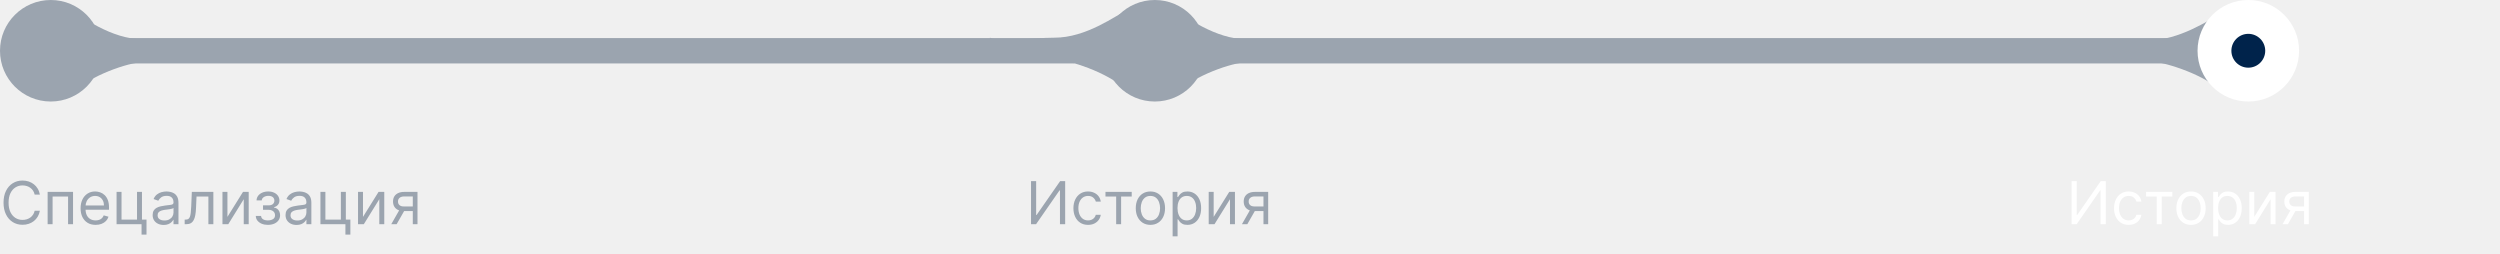
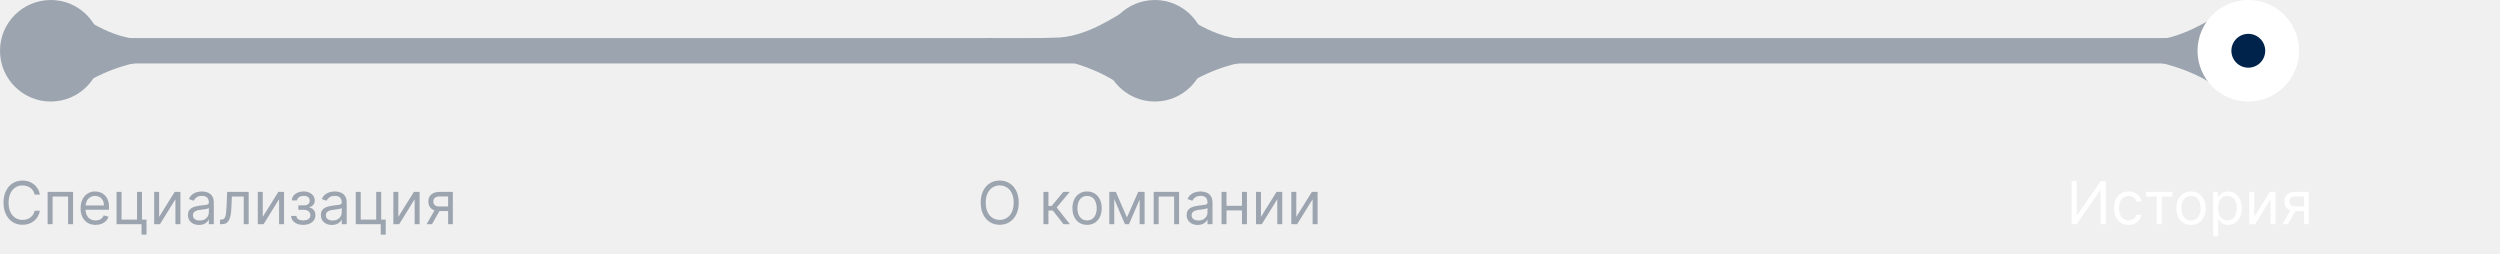
<svg xmlns="http://www.w3.org/2000/svg" width="591" height="60" viewBox="0 0 591 60" fill="none">
  <circle cx="12" cy="12" r="12" fill="#9BA4AF" />
  <path d="M33.727 9.273C26.268 9.273 19.471 3.97 16 2L18.661 12L17.064 22C21.23 17.909 30.371 14.727 33.727 14.727C36.128 14.727 43.909 12.152 49 14.727V9.273C45.992 10.636 39.419 9.273 33.727 9.273Z" fill="#9BA4AF" />
-   <path d="M9.426 46H8.193C8.12 45.645 7.993 45.334 7.81 45.065C7.631 44.797 7.413 44.572 7.154 44.389C6.899 44.204 6.616 44.064 6.304 43.972C5.992 43.879 5.668 43.832 5.33 43.832C4.713 43.832 4.155 43.988 3.654 44.3C3.157 44.611 2.761 45.07 2.466 45.677C2.174 46.283 2.028 47.028 2.028 47.909C2.028 48.791 2.174 49.535 2.466 50.141C2.761 50.748 3.157 51.207 3.654 51.519C4.155 51.83 4.713 51.986 5.33 51.986C5.668 51.986 5.992 51.939 6.304 51.847C6.616 51.754 6.899 51.616 7.154 51.434C7.413 51.248 7.631 51.021 7.81 50.753C7.993 50.481 8.12 50.169 8.193 49.818H9.426C9.333 50.339 9.164 50.804 8.919 51.215C8.674 51.626 8.369 51.976 8.004 52.264C7.64 52.549 7.23 52.766 6.776 52.916C6.326 53.065 5.843 53.139 5.33 53.139C4.461 53.139 3.689 52.927 3.013 52.503C2.337 52.079 1.805 51.475 1.417 50.693C1.029 49.911 0.835 48.983 0.835 47.909C0.835 46.835 1.029 45.907 1.417 45.125C1.805 44.343 2.337 43.74 3.013 43.315C3.689 42.891 4.461 42.679 5.33 42.679C5.843 42.679 6.326 42.754 6.776 42.903C7.23 43.052 7.64 43.271 8.004 43.559C8.369 43.844 8.674 44.192 8.919 44.603C9.164 45.011 9.333 45.476 9.426 46ZM11.259 53V45.364H17.265V53H16.092V46.457H12.433V53H11.259ZM22.61 53.159C21.874 53.159 21.239 52.997 20.705 52.672C20.175 52.344 19.766 51.886 19.477 51.3C19.192 50.71 19.05 50.024 19.05 49.242C19.05 48.459 19.192 47.77 19.477 47.173C19.766 46.573 20.167 46.106 20.681 45.771C21.198 45.433 21.801 45.264 22.49 45.264C22.888 45.264 23.281 45.331 23.669 45.463C24.056 45.596 24.409 45.811 24.727 46.109C25.046 46.404 25.299 46.795 25.488 47.283C25.677 47.77 25.771 48.37 25.771 49.082V49.58H19.885V48.565H24.578C24.578 48.135 24.492 47.75 24.32 47.412C24.151 47.074 23.909 46.807 23.594 46.611C23.282 46.416 22.915 46.318 22.49 46.318C22.023 46.318 21.619 46.434 21.277 46.666C20.939 46.895 20.679 47.193 20.497 47.561C20.314 47.929 20.223 48.323 20.223 48.744V49.42C20.223 49.997 20.323 50.486 20.521 50.887C20.724 51.285 21.004 51.588 21.362 51.797C21.72 52.002 22.136 52.105 22.61 52.105C22.918 52.105 23.196 52.062 23.445 51.976C23.697 51.886 23.914 51.754 24.096 51.578C24.278 51.399 24.419 51.177 24.519 50.912L25.652 51.23C25.533 51.615 25.332 51.953 25.051 52.244C24.769 52.533 24.421 52.758 24.007 52.92C23.592 53.08 23.127 53.159 22.61 53.159ZM33.562 45.364V51.906H34.636V55.466H33.462V53H27.556V45.364H28.73V51.906H32.389V45.364H33.562ZM38.69 53.179C38.206 53.179 37.767 53.088 37.373 52.906C36.978 52.72 36.665 52.453 36.433 52.105C36.201 51.754 36.085 51.33 36.085 50.832C36.085 50.395 36.171 50.04 36.344 49.769C36.516 49.493 36.746 49.278 37.035 49.122C37.323 48.966 37.641 48.85 37.989 48.774C38.34 48.695 38.694 48.632 39.048 48.585C39.512 48.526 39.888 48.481 40.177 48.451C40.468 48.418 40.681 48.363 40.813 48.287C40.949 48.211 41.017 48.078 41.017 47.889V47.849C41.017 47.359 40.883 46.978 40.614 46.706C40.349 46.434 39.946 46.298 39.406 46.298C38.846 46.298 38.407 46.421 38.089 46.666C37.77 46.911 37.547 47.173 37.417 47.452L36.304 47.054C36.503 46.59 36.768 46.229 37.099 45.97C37.434 45.708 37.799 45.526 38.193 45.423C38.591 45.317 38.982 45.264 39.366 45.264C39.612 45.264 39.893 45.294 40.212 45.354C40.533 45.41 40.843 45.528 41.141 45.707C41.443 45.886 41.693 46.156 41.892 46.517C42.091 46.878 42.19 47.362 42.19 47.969V53H41.017V51.966H40.957C40.878 52.132 40.745 52.309 40.559 52.498C40.374 52.687 40.127 52.847 39.819 52.98C39.511 53.113 39.134 53.179 38.69 53.179ZM38.869 52.125C39.333 52.125 39.724 52.034 40.042 51.852C40.364 51.669 40.606 51.434 40.768 51.146C40.934 50.857 41.017 50.554 41.017 50.236V49.162C40.967 49.222 40.858 49.276 40.689 49.326C40.523 49.372 40.331 49.414 40.112 49.45C39.897 49.483 39.686 49.513 39.481 49.54C39.279 49.563 39.114 49.583 38.989 49.599C38.684 49.639 38.398 49.704 38.133 49.793C37.871 49.88 37.659 50.01 37.497 50.186C37.338 50.358 37.258 50.594 37.258 50.892C37.258 51.3 37.409 51.608 37.711 51.817C38.016 52.022 38.402 52.125 38.869 52.125ZM43.656 53V51.906H43.934C44.163 51.906 44.353 51.861 44.506 51.772C44.658 51.679 44.781 51.519 44.874 51.29C44.97 51.058 45.043 50.736 45.092 50.325C45.145 49.911 45.184 49.384 45.207 48.744L45.346 45.364H50.437V53H49.264V46.457H46.459L46.34 49.182C46.314 49.808 46.257 50.36 46.171 50.837C46.088 51.311 45.961 51.709 45.788 52.031C45.619 52.352 45.394 52.594 45.112 52.756C44.831 52.919 44.477 53 44.053 53H43.656ZM53.763 51.27L57.442 45.364H58.794V53H57.621V47.094L53.962 53H52.59V45.364H53.763V51.27ZM60.466 51.051H61.719C61.745 51.396 61.901 51.658 62.186 51.837C62.474 52.016 62.849 52.105 63.309 52.105C63.78 52.105 64.183 52.009 64.518 51.817C64.852 51.621 65.02 51.306 65.02 50.872C65.02 50.617 64.957 50.395 64.831 50.206C64.705 50.014 64.528 49.865 64.299 49.758C64.07 49.653 63.8 49.599 63.489 49.599H62.176V48.545H63.489C63.956 48.545 64.3 48.439 64.522 48.227C64.748 48.015 64.861 47.75 64.861 47.432C64.861 47.09 64.74 46.817 64.498 46.611C64.256 46.403 63.913 46.298 63.469 46.298C63.021 46.298 62.648 46.399 62.35 46.602C62.052 46.8 61.894 47.057 61.878 47.372H60.645C60.658 46.961 60.784 46.598 61.023 46.283C61.261 45.965 61.586 45.717 61.997 45.538C62.408 45.355 62.879 45.264 63.409 45.264C63.946 45.264 64.412 45.359 64.806 45.548C65.204 45.733 65.51 45.987 65.726 46.308C65.944 46.626 66.054 46.988 66.054 47.392C66.054 47.823 65.933 48.171 65.691 48.436C65.449 48.701 65.146 48.89 64.781 49.003V49.082C65.069 49.102 65.32 49.195 65.532 49.361C65.747 49.523 65.915 49.737 66.034 50.002C66.153 50.264 66.213 50.554 66.213 50.872C66.213 51.336 66.089 51.74 65.84 52.085C65.591 52.427 65.25 52.692 64.816 52.881C64.382 53.066 63.886 53.159 63.329 53.159C62.789 53.159 62.305 53.071 61.878 52.896C61.45 52.717 61.11 52.47 60.858 52.155C60.61 51.837 60.479 51.469 60.466 51.051ZM70.108 53.179C69.624 53.179 69.185 53.088 68.791 52.906C68.396 52.72 68.083 52.453 67.851 52.105C67.619 51.754 67.503 51.33 67.503 50.832C67.503 50.395 67.589 50.04 67.761 49.769C67.934 49.493 68.164 49.278 68.453 49.122C68.741 48.966 69.059 48.85 69.407 48.774C69.758 48.695 70.111 48.632 70.466 48.585C70.93 48.526 71.306 48.481 71.595 48.451C71.886 48.418 72.098 48.363 72.231 48.287C72.367 48.211 72.435 48.078 72.435 47.889V47.849C72.435 47.359 72.301 46.978 72.032 46.706C71.767 46.434 71.364 46.298 70.824 46.298C70.264 46.298 69.825 46.421 69.507 46.666C69.188 46.911 68.965 47.173 68.835 47.452L67.722 47.054C67.921 46.59 68.186 46.229 68.517 45.97C68.852 45.708 69.217 45.526 69.611 45.423C70.009 45.317 70.4 45.264 70.784 45.264C71.029 45.264 71.311 45.294 71.629 45.354C71.951 45.41 72.261 45.528 72.559 45.707C72.861 45.886 73.111 46.156 73.31 46.517C73.509 46.878 73.608 47.362 73.608 47.969V53H72.435V51.966H72.375C72.296 52.132 72.163 52.309 71.978 52.498C71.792 52.687 71.545 52.847 71.237 52.98C70.928 53.113 70.552 53.179 70.108 53.179ZM70.287 52.125C70.751 52.125 71.142 52.034 71.46 51.852C71.782 51.669 72.024 51.434 72.186 51.146C72.352 50.857 72.435 50.554 72.435 50.236V49.162C72.385 49.222 72.276 49.276 72.107 49.326C71.941 49.372 71.749 49.414 71.53 49.45C71.315 49.483 71.104 49.513 70.899 49.54C70.696 49.563 70.532 49.583 70.406 49.599C70.102 49.639 69.817 49.704 69.551 49.793C69.29 49.88 69.077 50.01 68.915 50.186C68.756 50.358 68.676 50.594 68.676 50.892C68.676 51.3 68.827 51.608 69.129 51.817C69.434 52.022 69.82 52.125 70.287 52.125ZM81.755 45.364V51.906H82.829V55.466H81.656V53H75.75V45.364H76.923V51.906H80.582V45.364H81.755ZM85.81 51.27L89.489 45.364H90.841V53H89.668V47.094L86.008 53H84.636V45.364H85.81V51.27ZM97.584 53V46.438H95.555C95.098 46.438 94.738 46.544 94.476 46.756C94.215 46.968 94.084 47.26 94.084 47.631C94.084 47.995 94.201 48.282 94.437 48.491C94.675 48.7 95.002 48.804 95.416 48.804H97.882V49.898H95.416C94.899 49.898 94.453 49.807 94.079 49.624C93.704 49.442 93.416 49.182 93.214 48.844C93.011 48.502 92.91 48.098 92.91 47.631C92.91 47.16 93.016 46.756 93.228 46.418C93.441 46.08 93.744 45.819 94.138 45.637C94.536 45.455 95.008 45.364 95.555 45.364H98.697V53H97.584ZM92.493 53L94.66 49.202H95.933L93.765 53H92.493Z" fill="#9BA4AF" />
+   <path d="M9.426 46H8.193C8.12 45.645 7.993 45.334 7.81 45.065C7.631 44.797 7.413 44.572 7.154 44.389C6.899 44.204 6.616 44.064 6.304 43.972C5.992 43.879 5.668 43.832 5.33 43.832C4.713 43.832 4.155 43.988 3.654 44.3C3.157 44.611 2.761 45.07 2.466 45.677C2.174 46.283 2.028 47.028 2.028 47.909C2.028 48.791 2.174 49.535 2.466 50.141C2.761 50.748 3.157 51.207 3.654 51.519C4.155 51.83 4.713 51.986 5.33 51.986C5.668 51.986 5.992 51.939 6.304 51.847C6.616 51.754 6.899 51.616 7.154 51.434C7.413 51.248 7.631 51.021 7.81 50.753C7.993 50.481 8.12 50.169 8.193 49.818H9.426C9.333 50.339 9.164 50.804 8.919 51.215C8.674 51.626 8.369 51.976 8.004 52.264C7.64 52.549 7.23 52.766 6.776 52.916C6.326 53.065 5.843 53.139 5.33 53.139C4.461 53.139 3.689 52.927 3.013 52.503C2.337 52.079 1.805 51.475 1.417 50.693C1.029 49.911 0.835 48.983 0.835 47.909C0.835 46.835 1.029 45.907 1.417 45.125C1.805 44.343 2.337 43.74 3.013 43.315C3.689 42.891 4.461 42.679 5.33 42.679C5.843 42.679 6.326 42.754 6.776 42.903C7.23 43.052 7.64 43.271 8.004 43.559C8.369 43.844 8.674 44.192 8.919 44.603C9.164 45.011 9.333 45.476 9.426 46ZM11.259 53V45.364H17.265V53H16.092V46.457H12.433V53H11.259ZM22.61 53.159C21.874 53.159 21.239 52.997 20.705 52.672C20.175 52.344 19.766 51.886 19.477 51.3C19.192 50.71 19.05 50.024 19.05 49.242C19.05 48.459 19.192 47.77 19.477 47.173C19.766 46.573 20.167 46.106 20.681 45.771C21.198 45.433 21.801 45.264 22.49 45.264C22.888 45.264 23.281 45.331 23.669 45.463C24.056 45.596 24.409 45.811 24.727 46.109C25.046 46.404 25.299 46.795 25.488 47.283C25.677 47.77 25.771 48.37 25.771 49.082V49.58H19.885V48.565H24.578C24.578 48.135 24.492 47.75 24.32 47.412C24.151 47.074 23.909 46.807 23.594 46.611C23.282 46.416 22.915 46.318 22.49 46.318C22.023 46.318 21.619 46.434 21.277 46.666C20.939 46.895 20.679 47.193 20.497 47.561C20.314 47.929 20.223 48.323 20.223 48.744V49.42C20.223 49.997 20.323 50.486 20.521 50.887C20.724 51.285 21.004 51.588 21.362 51.797C21.72 52.002 22.136 52.105 22.61 52.105C22.918 52.105 23.196 52.062 23.445 51.976C23.697 51.886 23.914 51.754 24.096 51.578C24.278 51.399 24.419 51.177 24.519 50.912L25.652 51.23C25.533 51.615 25.332 51.953 25.051 52.244C24.769 52.533 24.421 52.758 24.007 52.92C23.592 53.08 23.127 53.159 22.61 53.159ZM33.562 45.364V51.906H34.636V55.466H33.462V53H27.556V45.364H28.73V51.906H32.389V45.364H33.562ZM37.616 51.27L41.295 45.364H42.648V53H41.474V47.094L37.815 53H36.443V45.364H37.616V51.27ZM47.044 53.179C46.56 53.179 46.121 53.088 45.726 52.906C45.332 52.72 45.019 52.453 44.787 52.105C44.555 51.754 44.439 51.33 44.439 50.832C44.439 50.395 44.525 50.04 44.697 49.769C44.869 49.493 45.1 49.278 45.388 49.122C45.676 48.966 45.995 48.85 46.343 48.774C46.694 48.695 47.047 48.632 47.402 48.585C47.866 48.526 48.242 48.481 48.53 48.451C48.822 48.418 49.034 48.363 49.166 48.287C49.302 48.211 49.37 48.078 49.37 47.889V47.849C49.37 47.359 49.236 46.978 48.968 46.706C48.703 46.434 48.3 46.298 47.76 46.298C47.2 46.298 46.76 46.421 46.442 46.666C46.124 46.911 45.9 47.173 45.771 47.452L44.657 47.054C44.856 46.59 45.121 46.229 45.453 45.97C45.788 45.708 46.152 45.526 46.547 45.423C46.944 45.317 47.335 45.264 47.72 45.264C47.965 45.264 48.247 45.294 48.565 45.354C48.886 45.41 49.196 45.528 49.495 45.707C49.796 45.886 50.047 46.156 50.245 46.517C50.444 46.878 50.544 47.362 50.544 47.969V53H49.37V51.966H49.311C49.231 52.132 49.099 52.309 48.913 52.498C48.727 52.687 48.48 52.847 48.172 52.98C47.864 53.113 47.488 53.179 47.044 53.179ZM47.223 52.125C47.687 52.125 48.078 52.034 48.396 51.852C48.717 51.669 48.959 51.434 49.122 51.146C49.288 50.857 49.37 50.554 49.37 50.236V49.162C49.321 49.222 49.211 49.276 49.042 49.326C48.877 49.372 48.684 49.414 48.466 49.45C48.25 49.483 48.04 49.513 47.834 49.54C47.632 49.563 47.468 49.583 47.342 49.599C47.037 49.639 46.752 49.704 46.487 49.793C46.225 49.88 46.013 50.01 45.85 50.186C45.691 50.358 45.612 50.594 45.612 50.892C45.612 51.3 45.763 51.608 46.064 51.817C46.369 52.022 46.755 52.125 47.223 52.125ZM52.009 53V51.906H52.288C52.516 51.906 52.707 51.861 52.859 51.772C53.012 51.679 53.134 51.519 53.227 51.29C53.323 51.058 53.396 50.736 53.446 50.325C53.499 49.911 53.537 49.384 53.56 48.744L53.699 45.364H58.79V53H57.617V46.457H54.813L54.694 49.182C54.667 49.808 54.611 50.36 54.525 50.837C54.442 51.311 54.314 51.709 54.142 52.031C53.973 52.352 53.748 52.594 53.466 52.756C53.184 52.919 52.831 53 52.407 53H52.009ZM62.116 51.27L65.795 45.364H67.147V53H65.974V47.094L62.315 53H60.943V45.364H62.116V51.27ZM68.819 51.051H70.072C70.099 51.396 70.254 51.658 70.539 51.837C70.828 52.016 71.202 52.105 71.663 52.105C72.134 52.105 72.536 52.009 72.871 51.817C73.206 51.621 73.373 51.306 73.373 50.872C73.373 50.617 73.31 50.395 73.184 50.206C73.058 50.014 72.881 49.865 72.652 49.758C72.424 49.653 72.153 49.599 71.842 49.599H70.529V48.545H71.842C72.309 48.545 72.654 48.439 72.876 48.227C73.101 48.015 73.214 47.75 73.214 47.432C73.214 47.09 73.093 46.817 72.851 46.611C72.609 46.403 72.266 46.298 71.822 46.298C71.375 46.298 71.002 46.399 70.704 46.602C70.405 46.8 70.248 47.057 70.231 47.372H68.998C69.011 46.961 69.137 46.598 69.376 46.283C69.615 45.965 69.939 45.717 70.35 45.538C70.761 45.355 71.232 45.264 71.762 45.264C72.299 45.264 72.765 45.359 73.159 45.548C73.557 45.733 73.864 45.987 74.079 46.308C74.298 46.626 74.407 46.988 74.407 47.392C74.407 47.823 74.286 48.171 74.044 48.436C73.802 48.701 73.499 48.89 73.135 49.003V49.082C73.423 49.102 73.673 49.195 73.885 49.361C74.101 49.523 74.268 49.737 74.387 50.002C74.507 50.264 74.566 50.554 74.566 50.872C74.566 51.336 74.442 51.74 74.194 52.085C73.945 52.427 73.604 52.692 73.169 52.881C72.735 53.066 72.24 53.159 71.683 53.159C71.143 53.159 70.659 53.071 70.231 52.896C69.804 52.717 69.464 52.47 69.212 52.155C68.963 51.837 68.832 51.469 68.819 51.051ZM78.462 53.179C77.978 53.179 77.539 53.088 77.144 52.906C76.75 52.72 76.437 52.453 76.204 52.105C75.972 51.754 75.856 51.33 75.856 50.832C75.856 50.395 75.943 50.04 76.115 49.769C76.287 49.493 76.518 49.278 76.806 49.122C77.094 48.966 77.413 48.85 77.761 48.774C78.112 48.695 78.465 48.632 78.82 48.585C79.284 48.526 79.66 48.481 79.948 48.451C80.24 48.418 80.452 48.363 80.585 48.287C80.72 48.211 80.788 48.078 80.788 47.889V47.849C80.788 47.359 80.654 46.978 80.386 46.706C80.121 46.434 79.718 46.298 79.178 46.298C78.617 46.298 78.178 46.421 77.86 46.666C77.542 46.911 77.318 47.173 77.189 47.452L76.075 47.054C76.274 46.59 76.539 46.229 76.871 45.97C77.206 45.708 77.57 45.526 77.965 45.423C78.362 45.317 78.753 45.264 79.138 45.264C79.383 45.264 79.665 45.294 79.983 45.354C80.305 45.41 80.614 45.528 80.913 45.707C81.214 45.886 81.465 46.156 81.663 46.517C81.862 46.878 81.962 47.362 81.962 47.969V53H80.788V51.966H80.729C80.649 52.132 80.517 52.309 80.331 52.498C80.145 52.687 79.898 52.847 79.59 52.98C79.282 53.113 78.906 53.179 78.462 53.179ZM78.641 52.125C79.105 52.125 79.496 52.034 79.814 51.852C80.135 51.669 80.377 51.434 80.54 51.146C80.706 50.857 80.788 50.554 80.788 50.236V49.162C80.739 49.222 80.629 49.276 80.46 49.326C80.294 49.372 80.102 49.414 79.883 49.45C79.668 49.483 79.458 49.513 79.252 49.54C79.05 49.563 78.886 49.583 78.76 49.599C78.455 49.639 78.17 49.704 77.905 49.793C77.643 49.88 77.431 50.01 77.269 50.186C77.109 50.358 77.03 50.594 77.03 50.892C77.03 51.3 77.181 51.608 77.482 51.817C77.787 52.022 78.173 52.125 78.641 52.125ZM90.109 45.364V51.906H91.183V55.466H90.009V53H84.103V45.364H85.276V51.906H88.936V45.364H90.109ZM94.163 51.27L97.842 45.364H99.194V53H98.021V47.094L94.362 53H92.99V45.364H94.163V51.27ZM105.937 53V46.438H103.909C103.451 46.438 103.092 46.544 102.83 46.756C102.568 46.968 102.437 47.26 102.437 47.631C102.437 47.995 102.555 48.282 102.79 48.491C103.029 48.7 103.355 48.804 103.77 48.804H106.235V49.898H103.77C103.252 49.898 102.807 49.807 102.432 49.624C102.058 49.442 101.769 49.182 101.567 48.844C101.365 48.502 101.264 48.098 101.264 47.631C101.264 47.16 101.37 46.756 101.582 46.418C101.794 46.08 102.097 45.819 102.492 45.637C102.89 45.455 103.362 45.364 103.909 45.364H107.051V53H105.937ZM100.846 53L103.014 49.202H104.287L102.119 53H100.846Z" fill="#9BA4AF" />
  <rect x="28" y="9" width="226" height="6" fill="#9BA4AF" />
  <rect x="287" y="9" width="226" height="6" fill="#9BA4AF" />
  <path d="M507.773 9.546C515.232 9.546 522.029 4.773 525.5 3L522.839 12L524.435 21C520.27 17.318 511.129 14.454 507.773 14.454C505.372 14.454 497.591 12.136 492.5 14.454V9.546C495.508 10.773 502.081 9.546 507.773 9.546Z" fill="#9BA4AF" />
  <circle cx="531.5" cy="12" r="12" fill="white" />
  <circle cx="531.5" cy="12" r="4" fill="#00234B" />
  <path d="M489.733 42.818H490.946V50.832H491.045L496.614 42.818H497.807V53H496.574V45.006H496.474L490.926 53H489.733V42.818ZM503.217 53.159C502.501 53.159 501.885 52.99 501.368 52.652C500.851 52.314 500.453 51.848 500.175 51.255C499.896 50.662 499.757 49.984 499.757 49.222C499.757 48.446 499.899 47.762 500.184 47.168C500.473 46.572 500.874 46.106 501.388 45.771C501.905 45.433 502.508 45.264 503.197 45.264C503.734 45.264 504.218 45.364 504.649 45.562C505.08 45.761 505.433 46.04 505.708 46.398C505.983 46.756 506.154 47.173 506.22 47.651H505.047C504.957 47.303 504.758 46.994 504.45 46.726C504.145 46.454 503.734 46.318 503.217 46.318C502.76 46.318 502.359 46.438 502.014 46.676C501.673 46.911 501.406 47.245 501.214 47.675C501.025 48.103 500.93 48.605 500.93 49.182C500.93 49.772 501.023 50.285 501.209 50.723C501.398 51.16 501.663 51.5 502.004 51.742C502.349 51.984 502.753 52.105 503.217 52.105C503.522 52.105 503.799 52.052 504.047 51.946C504.296 51.84 504.506 51.688 504.679 51.489C504.851 51.29 504.974 51.051 505.047 50.773H506.22C506.154 51.224 505.99 51.63 505.728 51.991C505.469 52.349 505.126 52.634 504.699 52.846C504.274 53.055 503.781 53.159 503.217 53.159ZM507.334 46.457V45.364H513.538V46.457H511.032V53H509.859V46.457H507.334ZM517.955 53.159C517.266 53.159 516.661 52.995 516.141 52.667C515.624 52.339 515.219 51.88 514.928 51.29C514.639 50.7 514.495 50.01 514.495 49.222C514.495 48.426 514.639 47.732 514.928 47.139C515.219 46.545 515.624 46.084 516.141 45.756C516.661 45.428 517.266 45.264 517.955 45.264C518.645 45.264 519.248 45.428 519.765 45.756C520.285 46.084 520.69 46.545 520.978 47.139C521.27 47.732 521.416 48.426 521.416 49.222C521.416 50.01 521.27 50.7 520.978 51.29C520.69 51.88 520.285 52.339 519.765 52.667C519.248 52.995 518.645 53.159 517.955 53.159ZM517.955 52.105C518.479 52.105 518.91 51.971 519.248 51.702C519.586 51.434 519.836 51.081 519.999 50.644C520.161 50.206 520.242 49.732 520.242 49.222C520.242 48.711 520.161 48.236 519.999 47.795C519.836 47.354 519.586 46.998 519.248 46.726C518.91 46.454 518.479 46.318 517.955 46.318C517.432 46.318 517.001 46.454 516.663 46.726C516.325 46.998 516.075 47.354 515.912 47.795C515.75 48.236 515.669 48.711 515.669 49.222C515.669 49.732 515.75 50.206 515.912 50.644C516.075 51.081 516.325 51.434 516.663 51.702C517.001 51.971 517.432 52.105 517.955 52.105ZM523.207 55.864V45.364H524.34V46.577H524.479C524.566 46.444 524.685 46.275 524.837 46.07C524.993 45.861 525.215 45.675 525.504 45.513C525.795 45.347 526.19 45.264 526.687 45.264C527.33 45.264 527.897 45.425 528.387 45.746C528.878 46.068 529.26 46.524 529.536 47.114C529.811 47.704 529.948 48.4 529.948 49.202C529.948 50.01 529.811 50.711 529.536 51.305C529.26 51.895 528.879 52.352 528.392 52.677C527.905 52.998 527.343 53.159 526.707 53.159C526.216 53.159 525.823 53.078 525.528 52.916C525.233 52.75 525.006 52.562 524.847 52.354C524.688 52.142 524.566 51.966 524.479 51.827H524.38V55.864H523.207ZM524.36 49.182C524.36 49.758 524.445 50.267 524.614 50.708C524.783 51.146 525.03 51.489 525.354 51.737C525.679 51.983 526.077 52.105 526.548 52.105C527.038 52.105 527.447 51.976 527.776 51.717C528.107 51.456 528.356 51.104 528.521 50.663C528.69 50.219 528.775 49.725 528.775 49.182C528.775 48.645 528.692 48.161 528.526 47.73C528.364 47.296 528.117 46.953 527.786 46.701C527.457 46.446 527.045 46.318 526.548 46.318C526.07 46.318 525.669 46.439 525.344 46.681C525.02 46.92 524.774 47.255 524.609 47.685C524.443 48.113 524.36 48.612 524.36 49.182ZM532.911 51.27L536.59 45.364H537.942V53H536.769V47.094L533.11 53H531.738V45.364H532.911V51.27ZM544.685 53V46.438H542.657C542.199 46.438 541.84 46.544 541.578 46.756C541.316 46.968 541.185 47.26 541.185 47.631C541.185 47.995 541.303 48.282 541.538 48.491C541.777 48.7 542.103 48.804 542.518 48.804H544.983V49.898H542.518C542.001 49.898 541.555 49.807 541.18 49.624C540.806 49.442 540.517 49.182 540.315 48.844C540.113 48.502 540.012 48.098 540.012 47.631C540.012 47.16 540.118 46.756 540.33 46.418C540.542 46.08 540.845 45.819 541.24 45.637C541.638 45.455 542.11 45.364 542.657 45.364H545.799V53H544.685ZM539.594 53L541.762 49.202H543.035L540.867 53H539.594Z" fill="white" />
  <circle cx="273" cy="12" r="12" fill="#9BA4AF" />
  <path d="M294.727 9.273C287.268 9.273 280.471 3.97 277 2L279.661 12L278.065 22C282.23 17.909 291.371 14.727 294.727 14.727C297.128 14.727 304.909 12.152 310 14.727V9.273C306.992 10.636 300.419 9.273 294.727 9.273Z" fill="#9BA4AF" />
  <path d="M249.273 8.909C256.732 8.909 263.529 3.871 267 2L264.339 11.5L265.935 21C261.77 17.114 252.629 14.091 249.273 14.091C246.872 14.091 239.091 11.644 234 14.091V8.909C237.008 10.205 243.581 8.909 249.273 8.909Z" fill="#9BA4AF" />
-   <path d="M243.733 42.818H244.946V50.832H245.045L250.614 42.818H251.807V53H250.574V45.006H250.474L244.926 53H243.733V42.818ZM257.217 53.159C256.501 53.159 255.885 52.99 255.368 52.652C254.851 52.314 254.453 51.848 254.175 51.255C253.896 50.662 253.757 49.984 253.757 49.222C253.757 48.446 253.899 47.762 254.184 47.168C254.473 46.572 254.874 46.106 255.388 45.771C255.905 45.433 256.508 45.264 257.197 45.264C257.734 45.264 258.218 45.364 258.649 45.562C259.08 45.761 259.433 46.04 259.708 46.398C259.983 46.756 260.154 47.173 260.22 47.651H259.047C258.957 47.303 258.758 46.994 258.45 46.726C258.145 46.454 257.734 46.318 257.217 46.318C256.76 46.318 256.359 46.438 256.014 46.676C255.673 46.911 255.406 47.245 255.214 47.675C255.025 48.103 254.93 48.605 254.93 49.182C254.93 49.772 255.023 50.285 255.209 50.723C255.398 51.16 255.663 51.5 256.004 51.742C256.349 51.984 256.753 52.105 257.217 52.105C257.522 52.105 257.799 52.052 258.047 51.946C258.296 51.84 258.506 51.688 258.679 51.489C258.851 51.29 258.974 51.051 259.047 50.773H260.22C260.154 51.224 259.99 51.63 259.728 51.991C259.469 52.349 259.126 52.634 258.699 52.846C258.274 53.055 257.781 53.159 257.217 53.159ZM261.334 46.457V45.364H267.538V46.457H265.032V53H263.859V46.457H261.334ZM271.955 53.159C271.266 53.159 270.661 52.995 270.141 52.667C269.624 52.339 269.219 51.88 268.928 51.29C268.639 50.7 268.495 50.01 268.495 49.222C268.495 48.426 268.639 47.732 268.928 47.139C269.219 46.545 269.624 46.084 270.141 45.756C270.661 45.428 271.266 45.264 271.955 45.264C272.645 45.264 273.248 45.428 273.765 45.756C274.285 46.084 274.69 46.545 274.978 47.139C275.27 47.732 275.416 48.426 275.416 49.222C275.416 50.01 275.27 50.7 274.978 51.29C274.69 51.88 274.285 52.339 273.765 52.667C273.248 52.995 272.645 53.159 271.955 53.159ZM271.955 52.105C272.479 52.105 272.91 51.971 273.248 51.702C273.586 51.434 273.836 51.081 273.999 50.644C274.161 50.206 274.242 49.732 274.242 49.222C274.242 48.711 274.161 48.236 273.999 47.795C273.836 47.354 273.586 46.998 273.248 46.726C272.91 46.454 272.479 46.318 271.955 46.318C271.432 46.318 271.001 46.454 270.663 46.726C270.325 46.998 270.075 47.354 269.912 47.795C269.75 48.236 269.669 48.711 269.669 49.222C269.669 49.732 269.75 50.206 269.912 50.644C270.075 51.081 270.325 51.434 270.663 51.702C271.001 51.971 271.432 52.105 271.955 52.105ZM277.207 55.864V45.364H278.34V46.577H278.479C278.566 46.444 278.685 46.275 278.837 46.07C278.993 45.861 279.215 45.675 279.504 45.513C279.795 45.347 280.19 45.264 280.687 45.264C281.33 45.264 281.897 45.425 282.387 45.746C282.878 46.068 283.26 46.524 283.536 47.114C283.811 47.704 283.948 48.4 283.948 49.202C283.948 50.01 283.811 50.711 283.536 51.305C283.26 51.895 282.879 52.352 282.392 52.677C281.905 52.998 281.343 53.159 280.707 53.159C280.216 53.159 279.823 53.078 279.528 52.916C279.233 52.75 279.006 52.562 278.847 52.354C278.688 52.142 278.566 51.966 278.479 51.827H278.38V55.864H277.207ZM278.36 49.182C278.36 49.758 278.445 50.267 278.614 50.708C278.783 51.146 279.03 51.489 279.354 51.737C279.679 51.983 280.077 52.105 280.548 52.105C281.038 52.105 281.447 51.976 281.776 51.717C282.107 51.456 282.356 51.104 282.521 50.663C282.69 50.219 282.775 49.725 282.775 49.182C282.775 48.645 282.692 48.161 282.526 47.73C282.364 47.296 282.117 46.953 281.786 46.701C281.457 46.446 281.045 46.318 280.548 46.318C280.07 46.318 279.669 46.439 279.344 46.681C279.02 46.92 278.774 47.255 278.609 47.685C278.443 48.113 278.36 48.612 278.36 49.182ZM286.911 51.27L290.59 45.364H291.942V53H290.769V47.094L287.11 53H285.738V45.364H286.911V51.27ZM298.685 53V46.438H296.657C296.199 46.438 295.84 46.544 295.578 46.756C295.316 46.968 295.185 47.26 295.185 47.631C295.185 47.995 295.303 48.282 295.538 48.491C295.777 48.7 296.103 48.804 296.518 48.804H298.983V49.898H296.518C296.001 49.898 295.555 49.807 295.18 49.624C294.806 49.442 294.517 49.182 294.315 48.844C294.113 48.502 294.012 48.098 294.012 47.631C294.012 47.16 294.118 46.756 294.33 46.418C294.542 46.08 294.845 45.819 295.24 45.637C295.638 45.455 296.11 45.364 296.657 45.364H299.799V53H298.685ZM293.594 53L295.762 49.202H297.035L294.867 53H293.594Z" fill="#9BA4AF" />
+   <path d="M240.824 47.909C240.824 48.983 240.63 49.911 240.242 50.693C239.854 51.475 239.322 52.079 238.646 52.503C237.97 52.927 237.198 53.139 236.33 53.139C235.461 53.139 234.689 52.927 234.013 52.503C233.337 52.079 232.805 51.475 232.417 50.693C232.029 49.911 231.835 48.983 231.835 47.909C231.835 46.835 232.029 45.907 232.417 45.125C232.805 44.343 233.337 43.74 234.013 43.315C234.689 42.891 235.461 42.679 236.33 42.679C237.198 42.679 237.97 42.891 238.646 43.315C239.322 43.74 239.854 44.343 240.242 45.125C240.63 45.907 240.824 46.835 240.824 47.909ZM239.631 47.909C239.631 47.028 239.483 46.283 239.188 45.677C238.897 45.07 238.5 44.611 238 44.3C237.503 43.988 236.946 43.832 236.33 43.832C235.713 43.832 235.155 43.988 234.654 44.3C234.157 44.611 233.761 45.07 233.466 45.677C233.174 46.283 233.028 47.028 233.028 47.909C233.028 48.791 233.174 49.535 233.466 50.141C233.761 50.748 234.157 51.207 234.654 51.519C235.155 51.83 235.713 51.986 236.33 51.986C236.946 51.986 237.503 51.83 238 51.519C238.5 51.207 238.897 50.748 239.188 50.141C239.483 49.535 239.631 48.791 239.631 47.909ZM246.675 53V45.364H247.849V48.685H248.624L251.369 45.364H252.88L249.798 49.043L252.92 53H251.408L248.903 49.778H247.849V53H246.675ZM256.983 53.159C256.293 53.159 255.689 52.995 255.168 52.667C254.651 52.339 254.247 51.88 253.955 51.29C253.667 50.7 253.523 50.01 253.523 49.222C253.523 48.426 253.667 47.732 253.955 47.139C254.247 46.545 254.651 46.084 255.168 45.756C255.689 45.428 256.293 45.264 256.983 45.264C257.672 45.264 258.275 45.428 258.792 45.756C259.313 46.084 259.717 46.545 260.006 47.139C260.297 47.732 260.443 48.426 260.443 49.222C260.443 50.01 260.297 50.7 260.006 51.29C259.717 51.88 259.313 52.339 258.792 52.667C258.275 52.995 257.672 53.159 256.983 53.159ZM256.983 52.105C257.506 52.105 257.937 51.971 258.275 51.702C258.613 51.434 258.864 51.081 259.026 50.644C259.189 50.206 259.27 49.732 259.27 49.222C259.27 48.711 259.189 48.236 259.026 47.795C258.864 47.354 258.613 46.998 258.275 46.726C257.937 46.454 257.506 46.318 256.983 46.318C256.459 46.318 256.028 46.454 255.69 46.726C255.352 46.998 255.102 47.354 254.939 47.795C254.777 48.236 254.696 48.711 254.696 49.222C254.696 49.732 254.777 50.206 254.939 50.644C255.102 51.081 255.352 51.434 255.69 51.702C256.028 51.971 256.459 52.105 256.983 52.105ZM266.41 51.409L269.075 45.364H270.189L266.887 53H265.933L262.691 45.364H263.785L266.41 51.409ZM263.407 45.364V53H262.234V45.364H263.407ZM269.413 53V45.364H270.586V53H269.413ZM272.734 53V45.364H278.74V53H277.566V46.457H273.907V53H272.734ZM283.13 53.179C282.646 53.179 282.207 53.088 281.812 52.906C281.418 52.72 281.105 52.453 280.873 52.105C280.641 51.754 280.525 51.33 280.525 50.832C280.525 50.395 280.611 50.04 280.783 49.769C280.955 49.493 281.186 49.278 281.474 49.122C281.762 48.966 282.081 48.85 282.429 48.774C282.78 48.695 283.133 48.632 283.488 48.585C283.952 48.526 284.328 48.481 284.616 48.451C284.908 48.418 285.12 48.363 285.252 48.287C285.388 48.211 285.456 48.078 285.456 47.889V47.849C285.456 47.359 285.322 46.978 285.054 46.706C284.788 46.434 284.386 46.298 283.846 46.298C283.285 46.298 282.846 46.421 282.528 46.666C282.21 46.911 281.986 47.173 281.857 47.452L280.743 47.054C280.942 46.59 281.207 46.229 281.539 45.97C281.873 45.708 282.238 45.526 282.632 45.423C283.03 45.317 283.421 45.264 283.806 45.264C284.051 45.264 284.333 45.294 284.651 45.354C284.972 45.41 285.282 45.528 285.581 45.707C285.882 45.886 286.132 46.156 286.331 46.517C286.53 46.878 286.63 47.362 286.63 47.969V53H285.456V51.966H285.397C285.317 52.132 285.185 52.309 284.999 52.498C284.813 52.687 284.566 52.847 284.258 52.98C283.95 53.113 283.574 53.179 283.13 53.179ZM283.309 52.125C283.773 52.125 284.164 52.034 284.482 51.852C284.803 51.669 285.045 51.434 285.208 51.146C285.373 50.857 285.456 50.554 285.456 50.236V49.162C285.407 49.222 285.297 49.276 285.128 49.326C284.962 49.372 284.77 49.414 284.551 49.45C284.336 49.483 284.126 49.513 283.92 49.54C283.718 49.563 283.554 49.583 283.428 49.599C283.123 49.639 282.838 49.704 282.573 49.793C282.311 49.88 282.099 50.01 281.936 50.186C281.777 50.358 281.698 50.594 281.698 50.892C281.698 51.3 281.849 51.608 282.15 51.817C282.455 52.022 282.841 52.125 283.309 52.125ZM293.882 48.645V49.739H289.666V48.645H293.882ZM289.944 45.364V53H288.771V45.364H289.944ZM294.777 45.364V53H293.604V45.364H294.777ZM298.093 51.27L301.772 45.364H303.124V53H301.951V47.094L298.292 53H296.92V45.364H298.093V51.27ZM306.446 51.27L310.125 45.364H311.478V53H310.304V47.094L306.645 53H305.273V45.364H306.446V51.27Z" fill="#9BA4AF" />
</svg>
